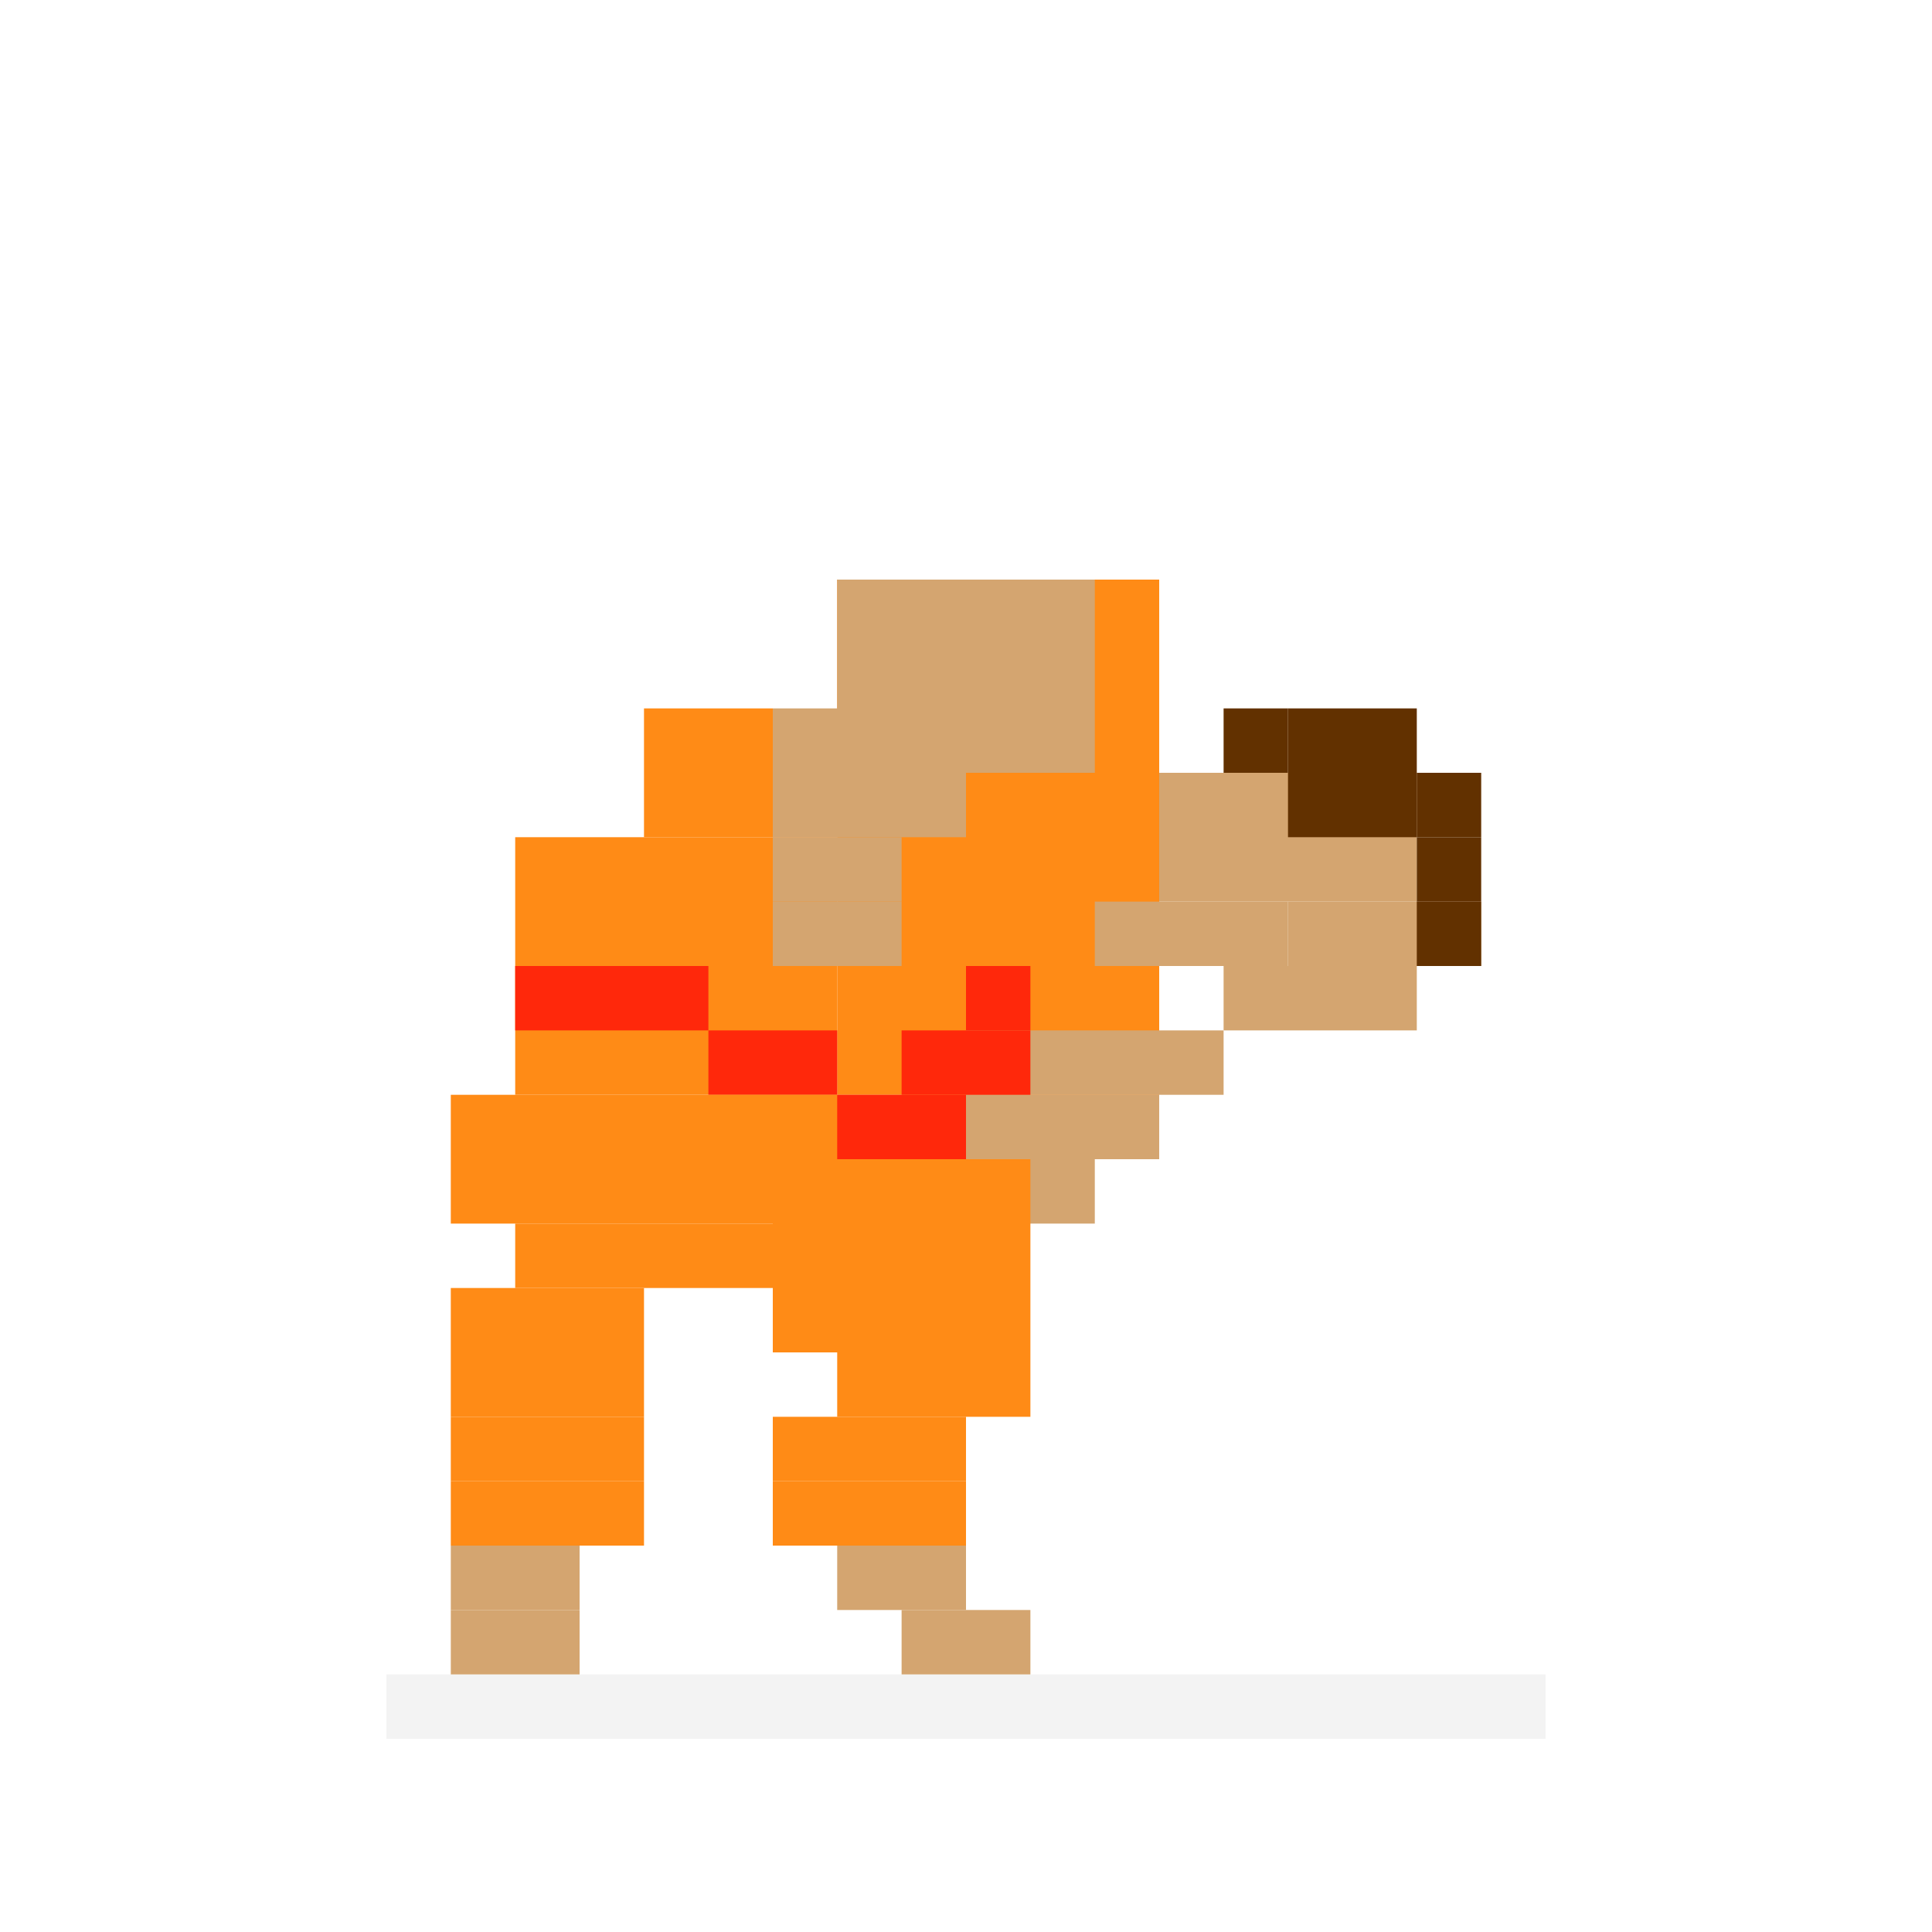
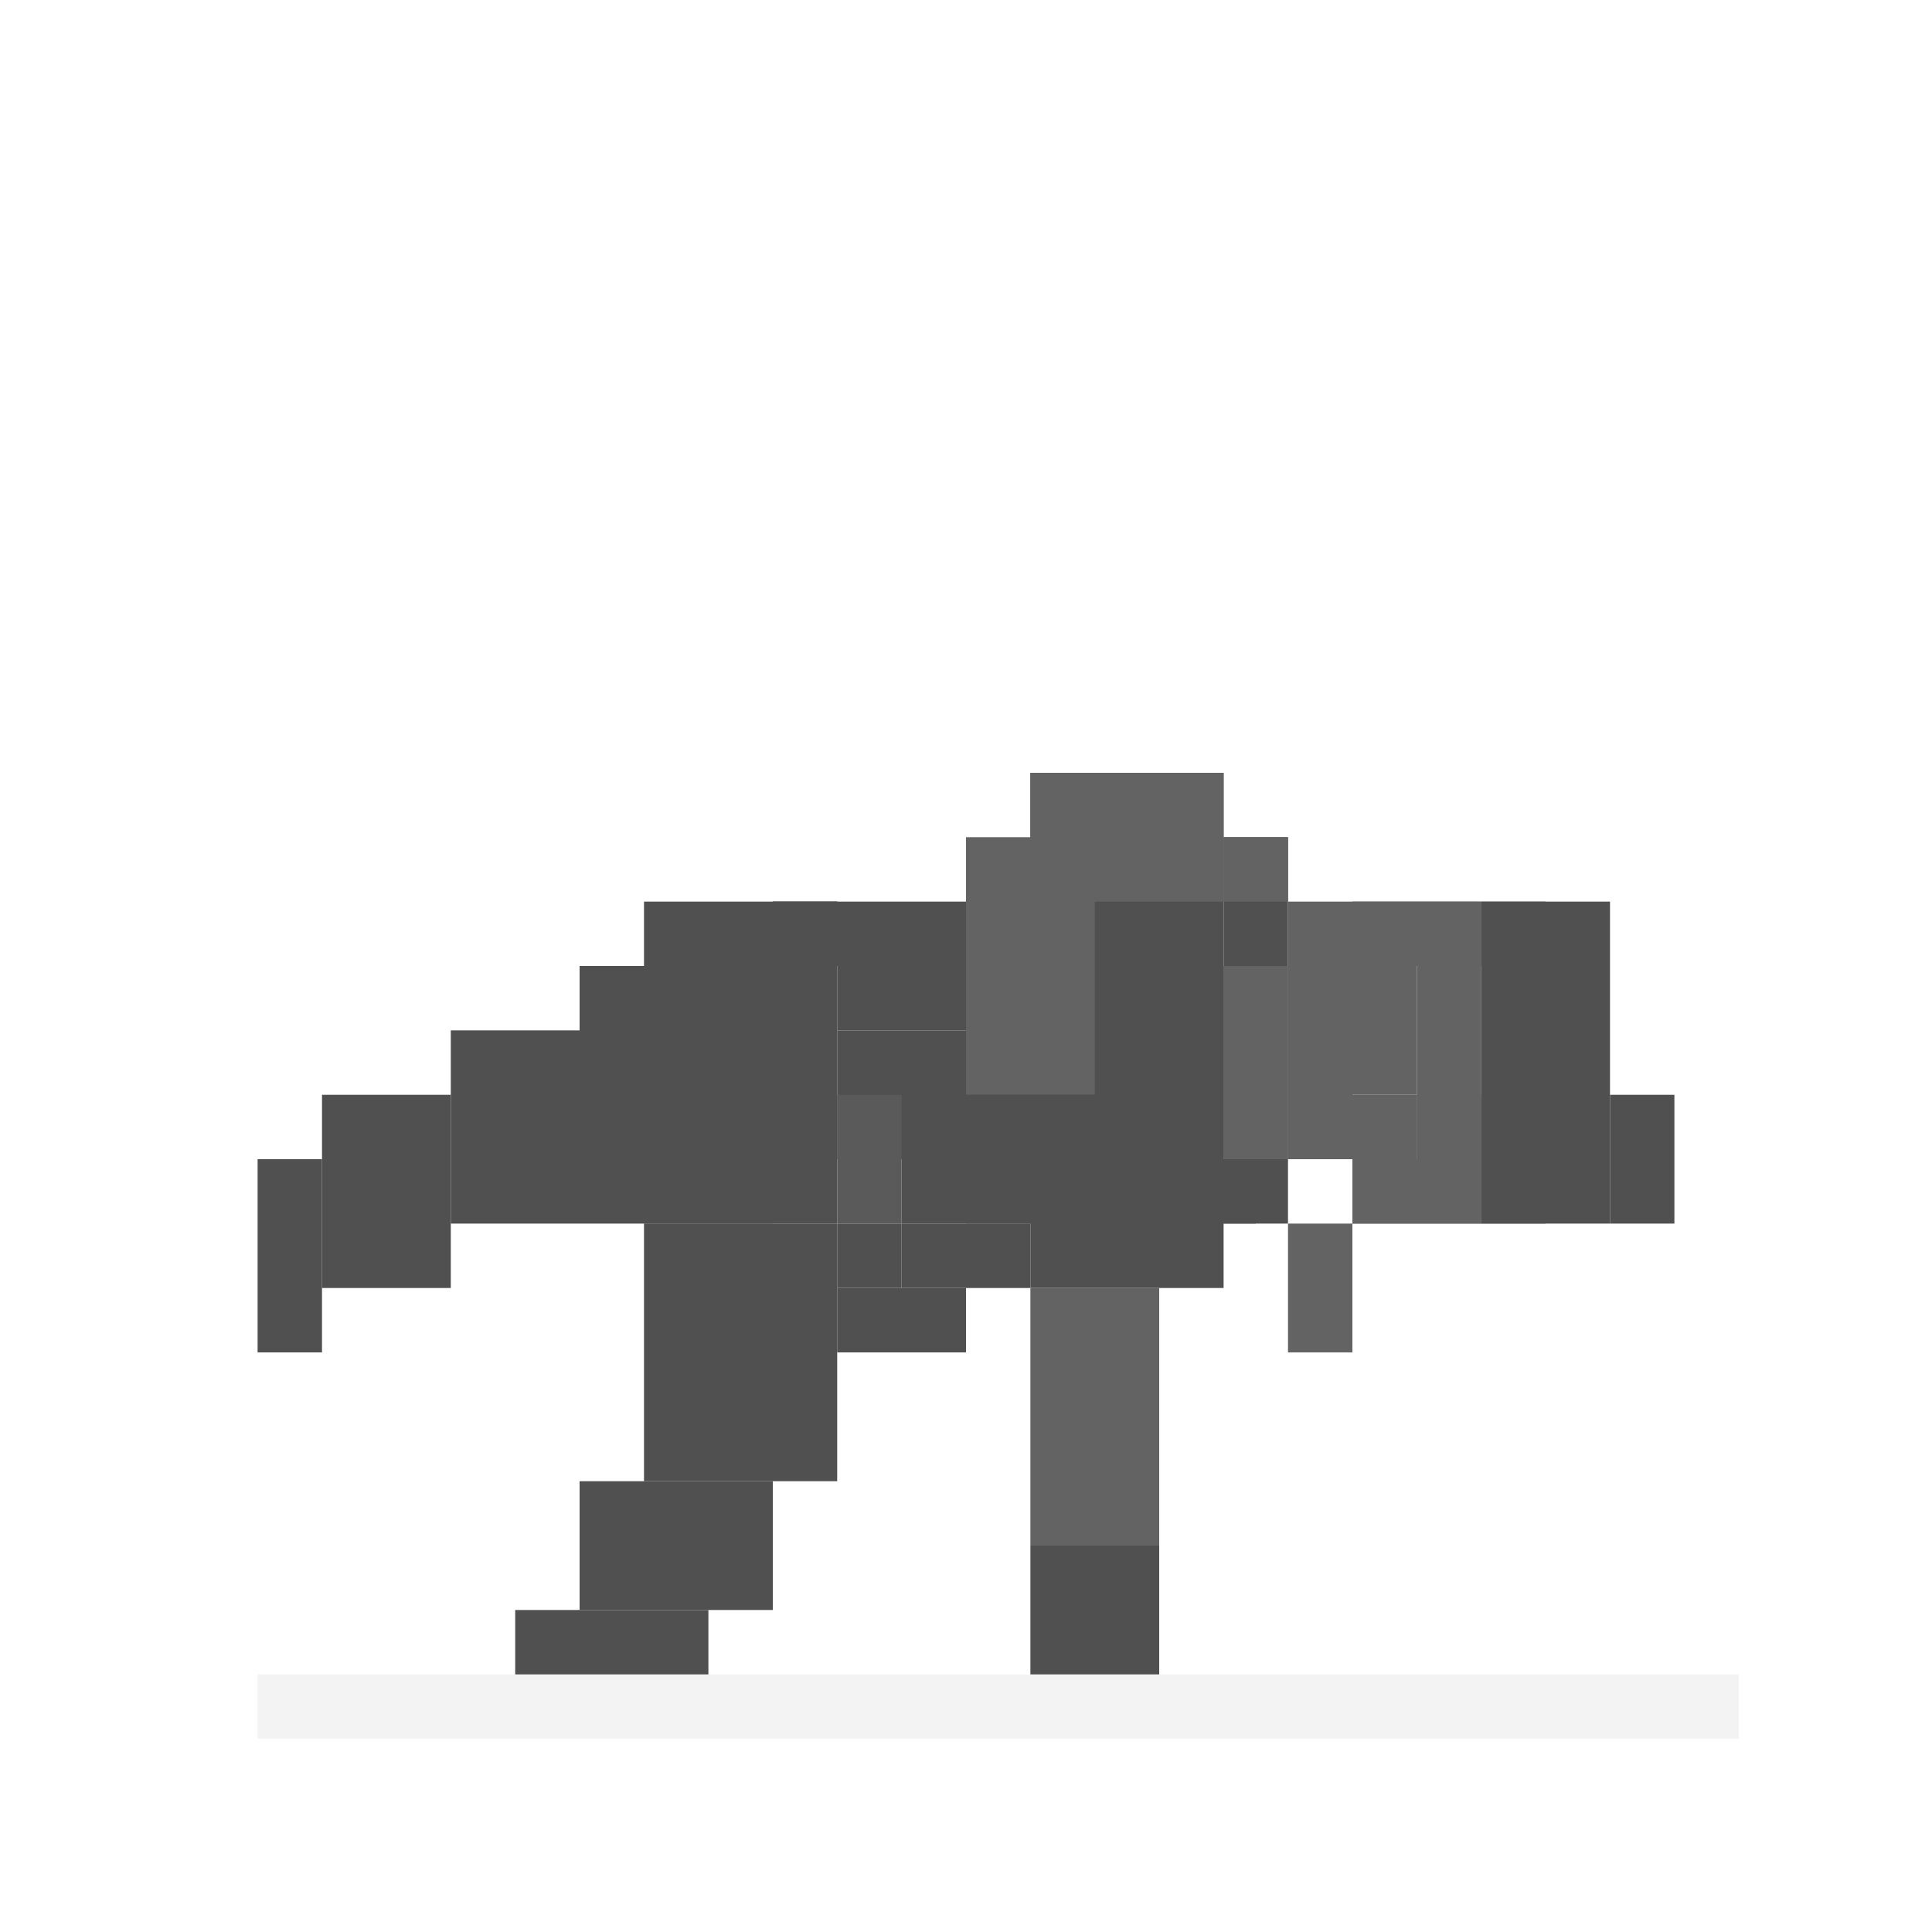
<svg xmlns="http://www.w3.org/2000/svg" width="300" height="300" viewBox="0 0 300 300" fill="none">
-   <path d="M180 170L180 90L130 90L130 170L180 170Z" fill="#FF8B16" />
-   <path d="M130 170L130 130L80 130L80 170L130 170Z" fill="#FF8B16" />
-   <path d="M120 110L120 130L100 130L100 110L120 110Z" fill="#FF8B16" />
-   <path d="M170 120L170 90L130 90L130 120L170 120Z" fill="#D4A570" />
-   <path d="M150 130L150 110L120 110L120 130L150 130Z" fill="#D4A570" />
-   <path d="M140 140L140 130L120 130L120 140L140 140Z" fill="#D4A570" />
-   <path d="M140 150L140 140L120 140L120 150L140 150Z" fill="#D4A570" />
-   <path d="M220 120L180 120L180 140L220 140L220 120Z" fill="#D4A570" />
-   <path d="M230 140L200 140L200 150L230 150L230 140Z" fill="#D4A570" />
-   <path d="M200 140L180 140L180 150L200 150L200 140Z" fill="#D4A570" />
-   <path d="M230 130L220 130L220 140L230 140L230 130Z" fill="#623100" />
-   <path d="M230 140L220 140L220 150L230 150L230 140Z" fill="#623100" />
-   <path d="M210 120L200 120L200 130L210 130L210 120Z" fill="#623100" />
-   <path d="M200 110L190 110L190 120L200 120L200 110Z" fill="#623100" />
-   <path d="M210 110L200 110L200 120L210 120L210 110Z" fill="#623100" />
-   <path d="M220 110L210 110L210 120L220 120L220 110Z" fill="#623100" />
-   <path d="M230 120L220 120L220 130L230 130L230 120Z" fill="#623100" />
-   <path d="M220 120L210 120L210 130L220 130L220 120Z" fill="#623100" />
-   <path d="M180 140L170 140L170 150L180 150L180 140Z" fill="#D4A570" />
-   <path d="M190 170L190 160L150 160L150 170L190 170Z" fill="#D4A570" />
-   <path d="M180 180L180 170L150 170L150 180L180 180Z" fill="#D4A570" />
-   <path d="M170 190L170 180L150 180L150 190L170 190Z" fill="#D4A570" />
-   <path d="M240 260H60V270H240V260Z" fill="black" fill-opacity="0.05" />
-   <path d="M110 150H80V160H110V150Z" fill="#FF280B" />
-   <path d="M130 160H110V170H130V160Z" fill="#FF280B" />
-   <path d="M160 180H120V210H160V180Z" fill="#FF8B16" />
-   <path d="M120 190H80V200H120V190Z" fill="#FF8B16" />
-   <path d="M150 170H70V190H150V170Z" fill="#FF8B16" />
-   <path d="M100 200H70V210H100V200Z" fill="#FF8B16" />
-   <path d="M100 210H70V220H100V210Z" fill="#FF8B16" />
-   <path d="M100 220H70V230H100V220Z" fill="#FF8B16" />
-   <path d="M100 230H70V240H100V230Z" fill="#FF8B16" />
-   <path d="M160 210H130V220H160V210Z" fill="#FF8B16" />
-   <path d="M150 220H120V230H150V220Z" fill="#FF8B16" />
-   <path d="M150 230H120V240H150V230Z" fill="#FF8B16" />
-   <path d="M150 240H130V250H150V240Z" fill="#D4A570" />
-   <path d="M160 250H140V260H160V250Z" fill="#D4A570" />
-   <path d="M90 240H70V250H90V240Z" fill="#D4A570" />
-   <path d="M90 250H70V260H90V250Z" fill="#D4A570" />
-   <path d="M220 150L190 150L190 160L220 160L220 150Z" fill="#D4A570" />
-   <path d="M150 170H130V180H150V170Z" fill="#FF280B" />
-   <path d="M160 160H140V170H160V160Z" fill="#FF280B" />
-   <path d="M160 160H150V150H160V160Z" fill="#FF280B" />
+   <path d="M40 260H270V270H40V260Z" fill="black" fill-opacity="0.05" />
+   <path d="M190 200L190 120L160 120L160 200L190 200Z" fill="#515050" />
+   <path d="M130 190L130 140L100 140L100 190L130 190Z" fill="#515050" />
+   <path d="M120 190L120 150L90 150L90 190L120 190Z" fill="#515050" />
+   <path d="M70 190L70 160L90 160L90 190L70 190Z" fill="#515050" />
+   <path d="M70 200L70 170L50 170L50 200L70 200Z" fill="#515050" />
+   <path d="M50 210L50 180L40 180L40 210L50 210Z" fill="#515050" />
+   <path d="M100 190L100 230L130 230L130 190L100 190Z" fill="#515050" />
+   <path d="M90 250L90 230L120 230L120 250L90 250Z" fill="#515050" />
+   <path d="M80 250L80 260L110 260L110 250L80 250Z" fill="#515050" />
+   <path d="M160 150L160 140L120 140L120 150L160 150Z" fill="#515050" />
+   <path d="M160 190L160 200L140 200L140 190L160 190Z" fill="#515050" />
+   <path d="M150 200L150 210L130 210L130 200L150 200Z" fill="#515050" />
+   <path d="M190 180L190 160L130 160L130 180L190 180Z" fill="#515050" />
+   <path d="M190 150L190 160L130 160L130 150L190 150Z" fill="#515050" />
+   <path d="M120 150L120 140L130 140L130 150L120 150Z" fill="#515050" />
+   <path d="M130 200L130 190L140 190L140 200L130 200Z" fill="#515050" />
+   <path d="M195 180L195 190L140 190L140 180L195 180Z" fill="#515050" />
+   <path d="M130 190L130 170L140 170L140 190L130 190Z" fill="#5A5A5A" />
+   <path d="M180 240L180 200L160 200L160 240L180 240Z" fill="#636363" />
+   <path d="M180 260L180 240L160 240L160 260L180 260Z" fill="#515050" />
+   <path d="M190 180L190 130L200 130L200 180L190 180Z" fill="#515050" />
+   <path d="M170 170L170 130L150 130L150 170L170 170Z" fill="#636363" />
+   <path d="M160 140L160 120L190 120L190 140L160 140Z" fill="#636363" />
+   <path d="M200 140L200 130L190 130L190 140L200 140Z" fill="#636363" />
+   <path d="M170 190L170 170L150 170L150 190L170 190Z" fill="#515050" />
+   <path d="M200 180L200 150L190 150L190 180L200 180Z" fill="#636363" />
+   <rect x="200" y="180" width="10" height="10" transform="rotate(90 200 180)" fill="#515050" />
+   <path d="M220 170L220 190L210 190L210 170L220 170Z" fill="#636363" />
+   <path d="M240 180L240 190L230 190L230 180L240 180Z" fill="#636363" />
+   <path d="M240 170L240 180L230 180L230 170L240 170Z" fill="#636363" />
+   <path d="M240 160L240 170L230 170L230 160L240 160Z" fill="#636363" />
+   <path d="M260 170L260 180L250 180L250 170L260 170Z" fill="#515050" />
+   <path d="M260 180L260 190L250 190L250 180L260 180Z" fill="#515050" />
+   <path d="M240 140L240 150L230 150L230 140L240 140Z" fill="#636363" />
+   <path d="M240 150L240 160L230 160L230 150L240 150Z" fill="#636363" />
+   <path d="M210 150L210 180L200 180L200 150L210 150Z" fill="#636363" />
+   <path d="M250 140L250 190L230 190L230 140L250 140Z" fill="#515050" />
+   <path d="M230 180L230 190L210 190L210 180L230 180Z" fill="#636363" />
+   <path d="M210 190L210 210L200 210L200 190L210 190Z" fill="#636363" />
+   <path d="M230 140L230 150L200 150L200 140L230 140Z" fill="#636363" />
+   <path d="M230 140L230 180L220 180L220 140L230 140Z" fill="#636363" />
+   <path d="M220 140L220 170L210 170L210 140L220 140Z" fill="#636363" />
+   <path d="M230 170L230 190L220 190L220 170L230 170Z" fill="#636363" />
</svg>
